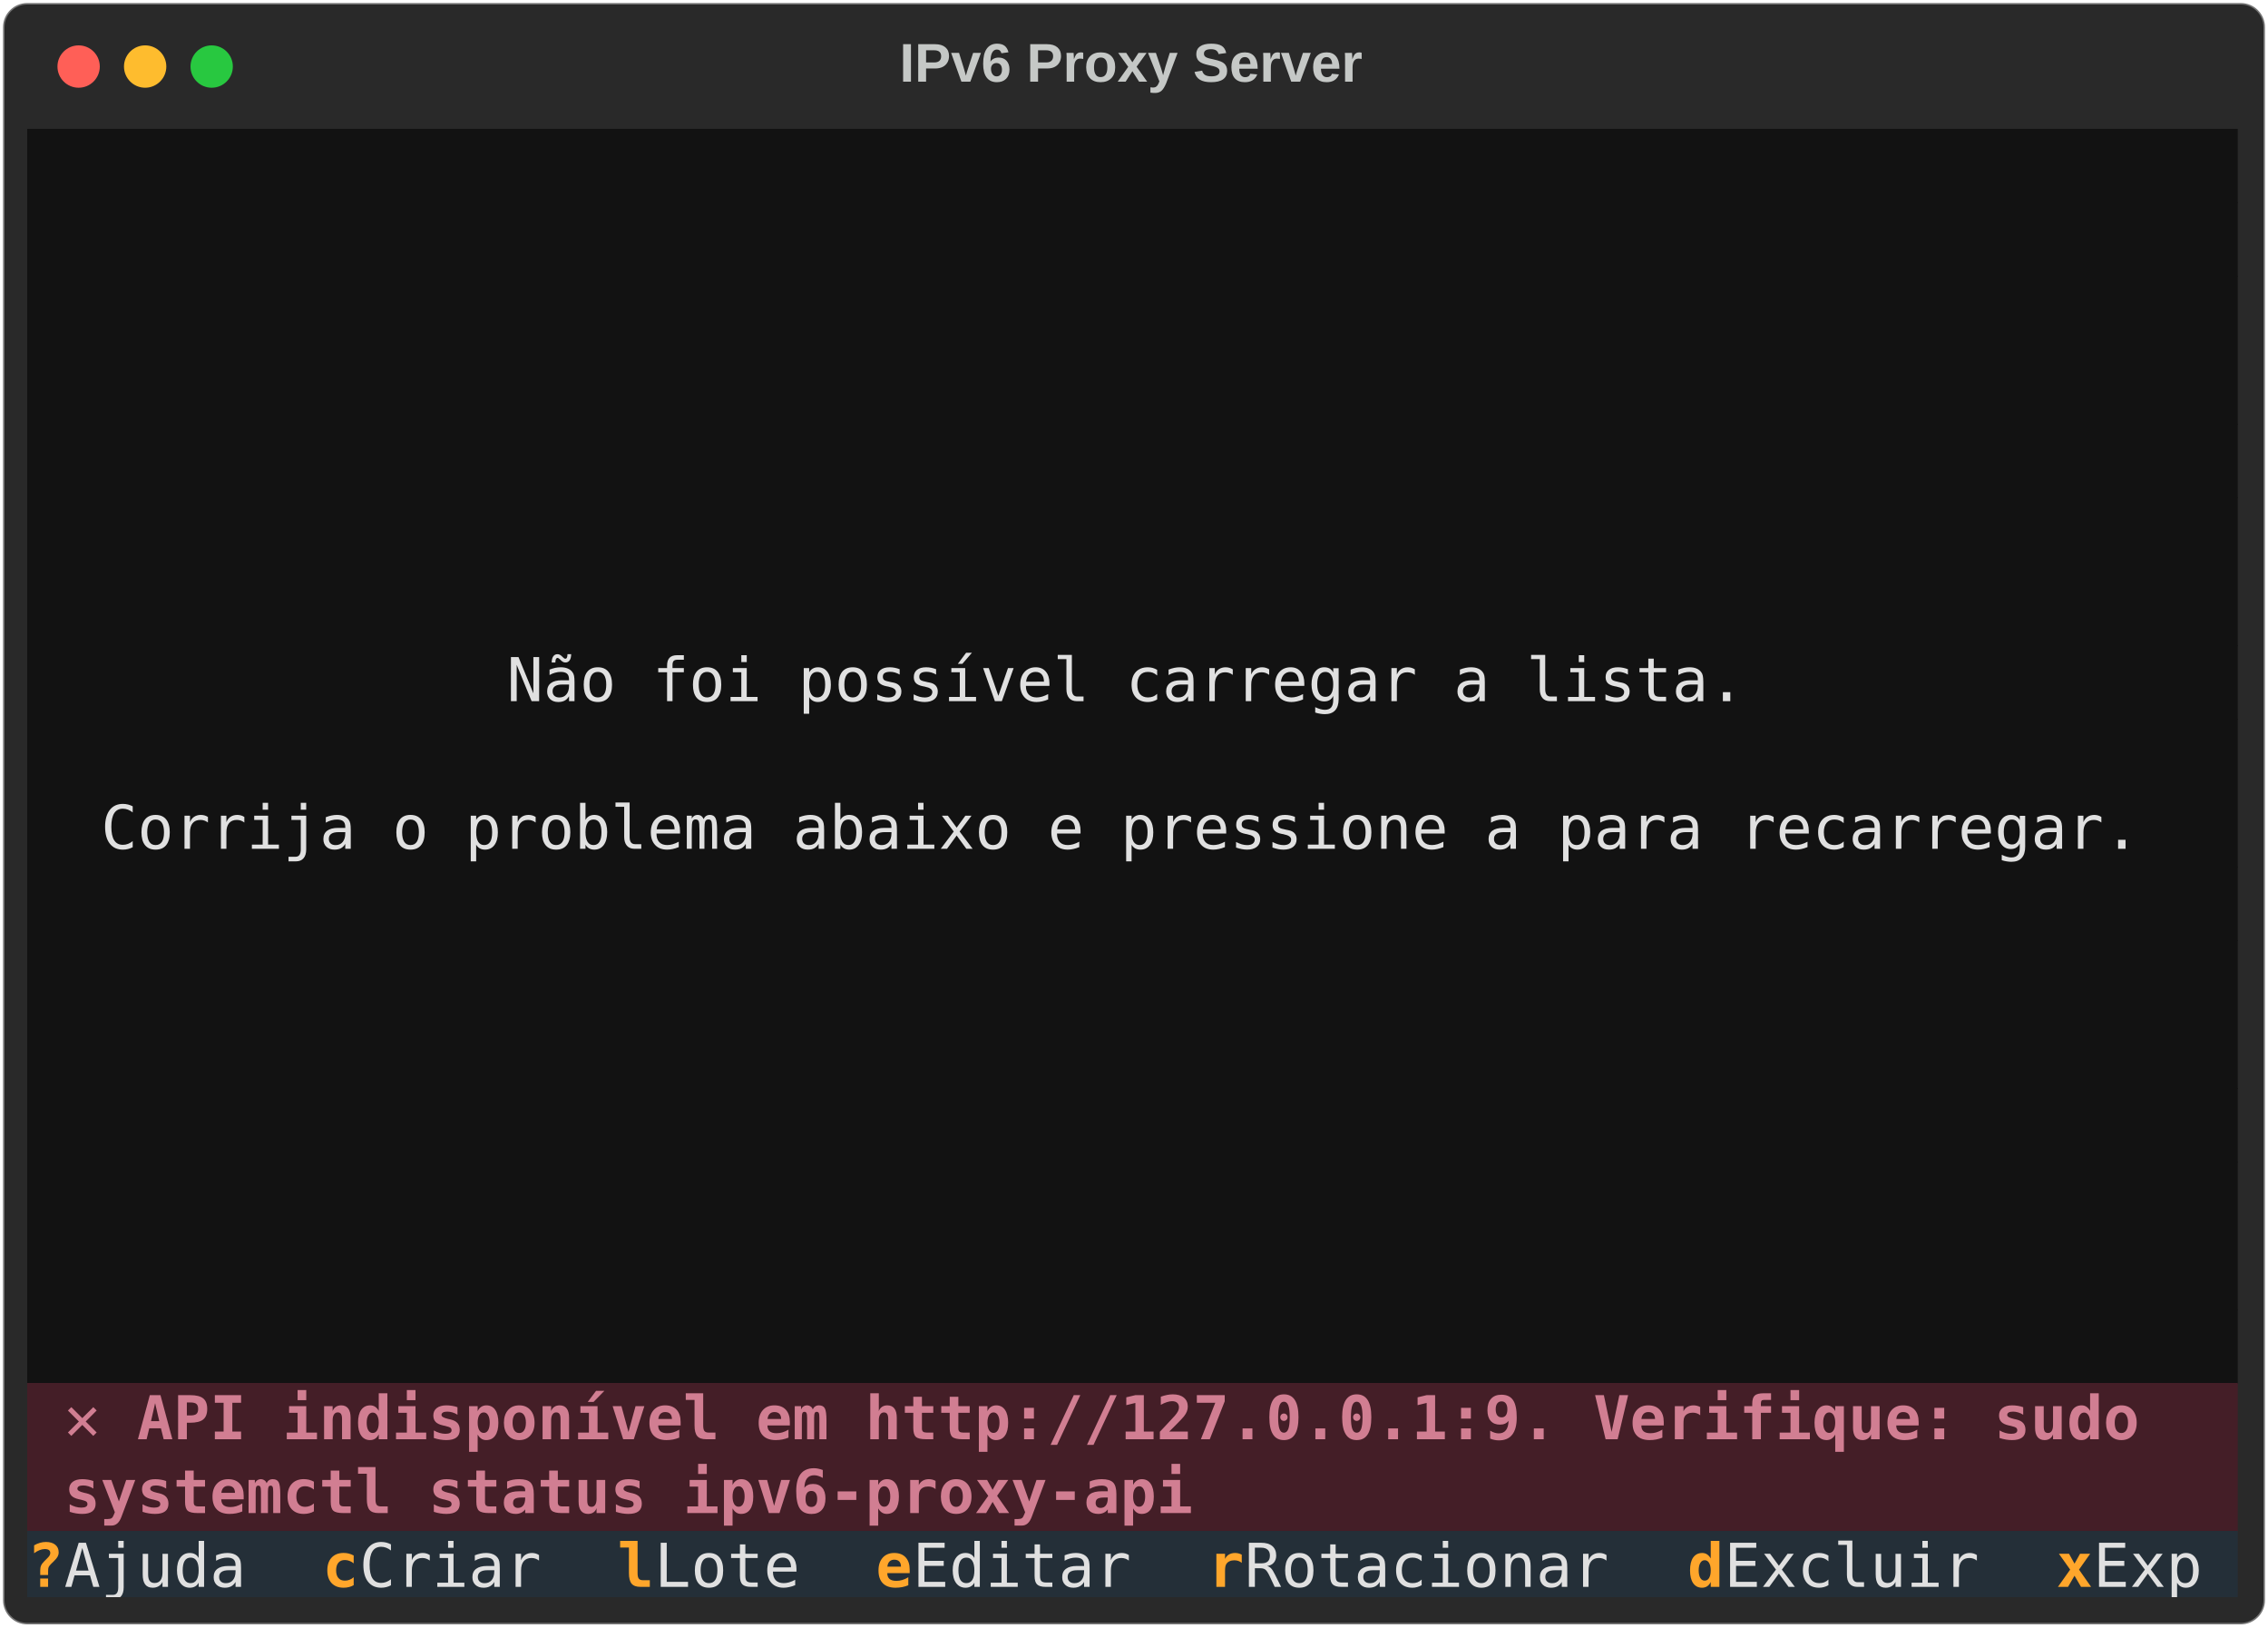
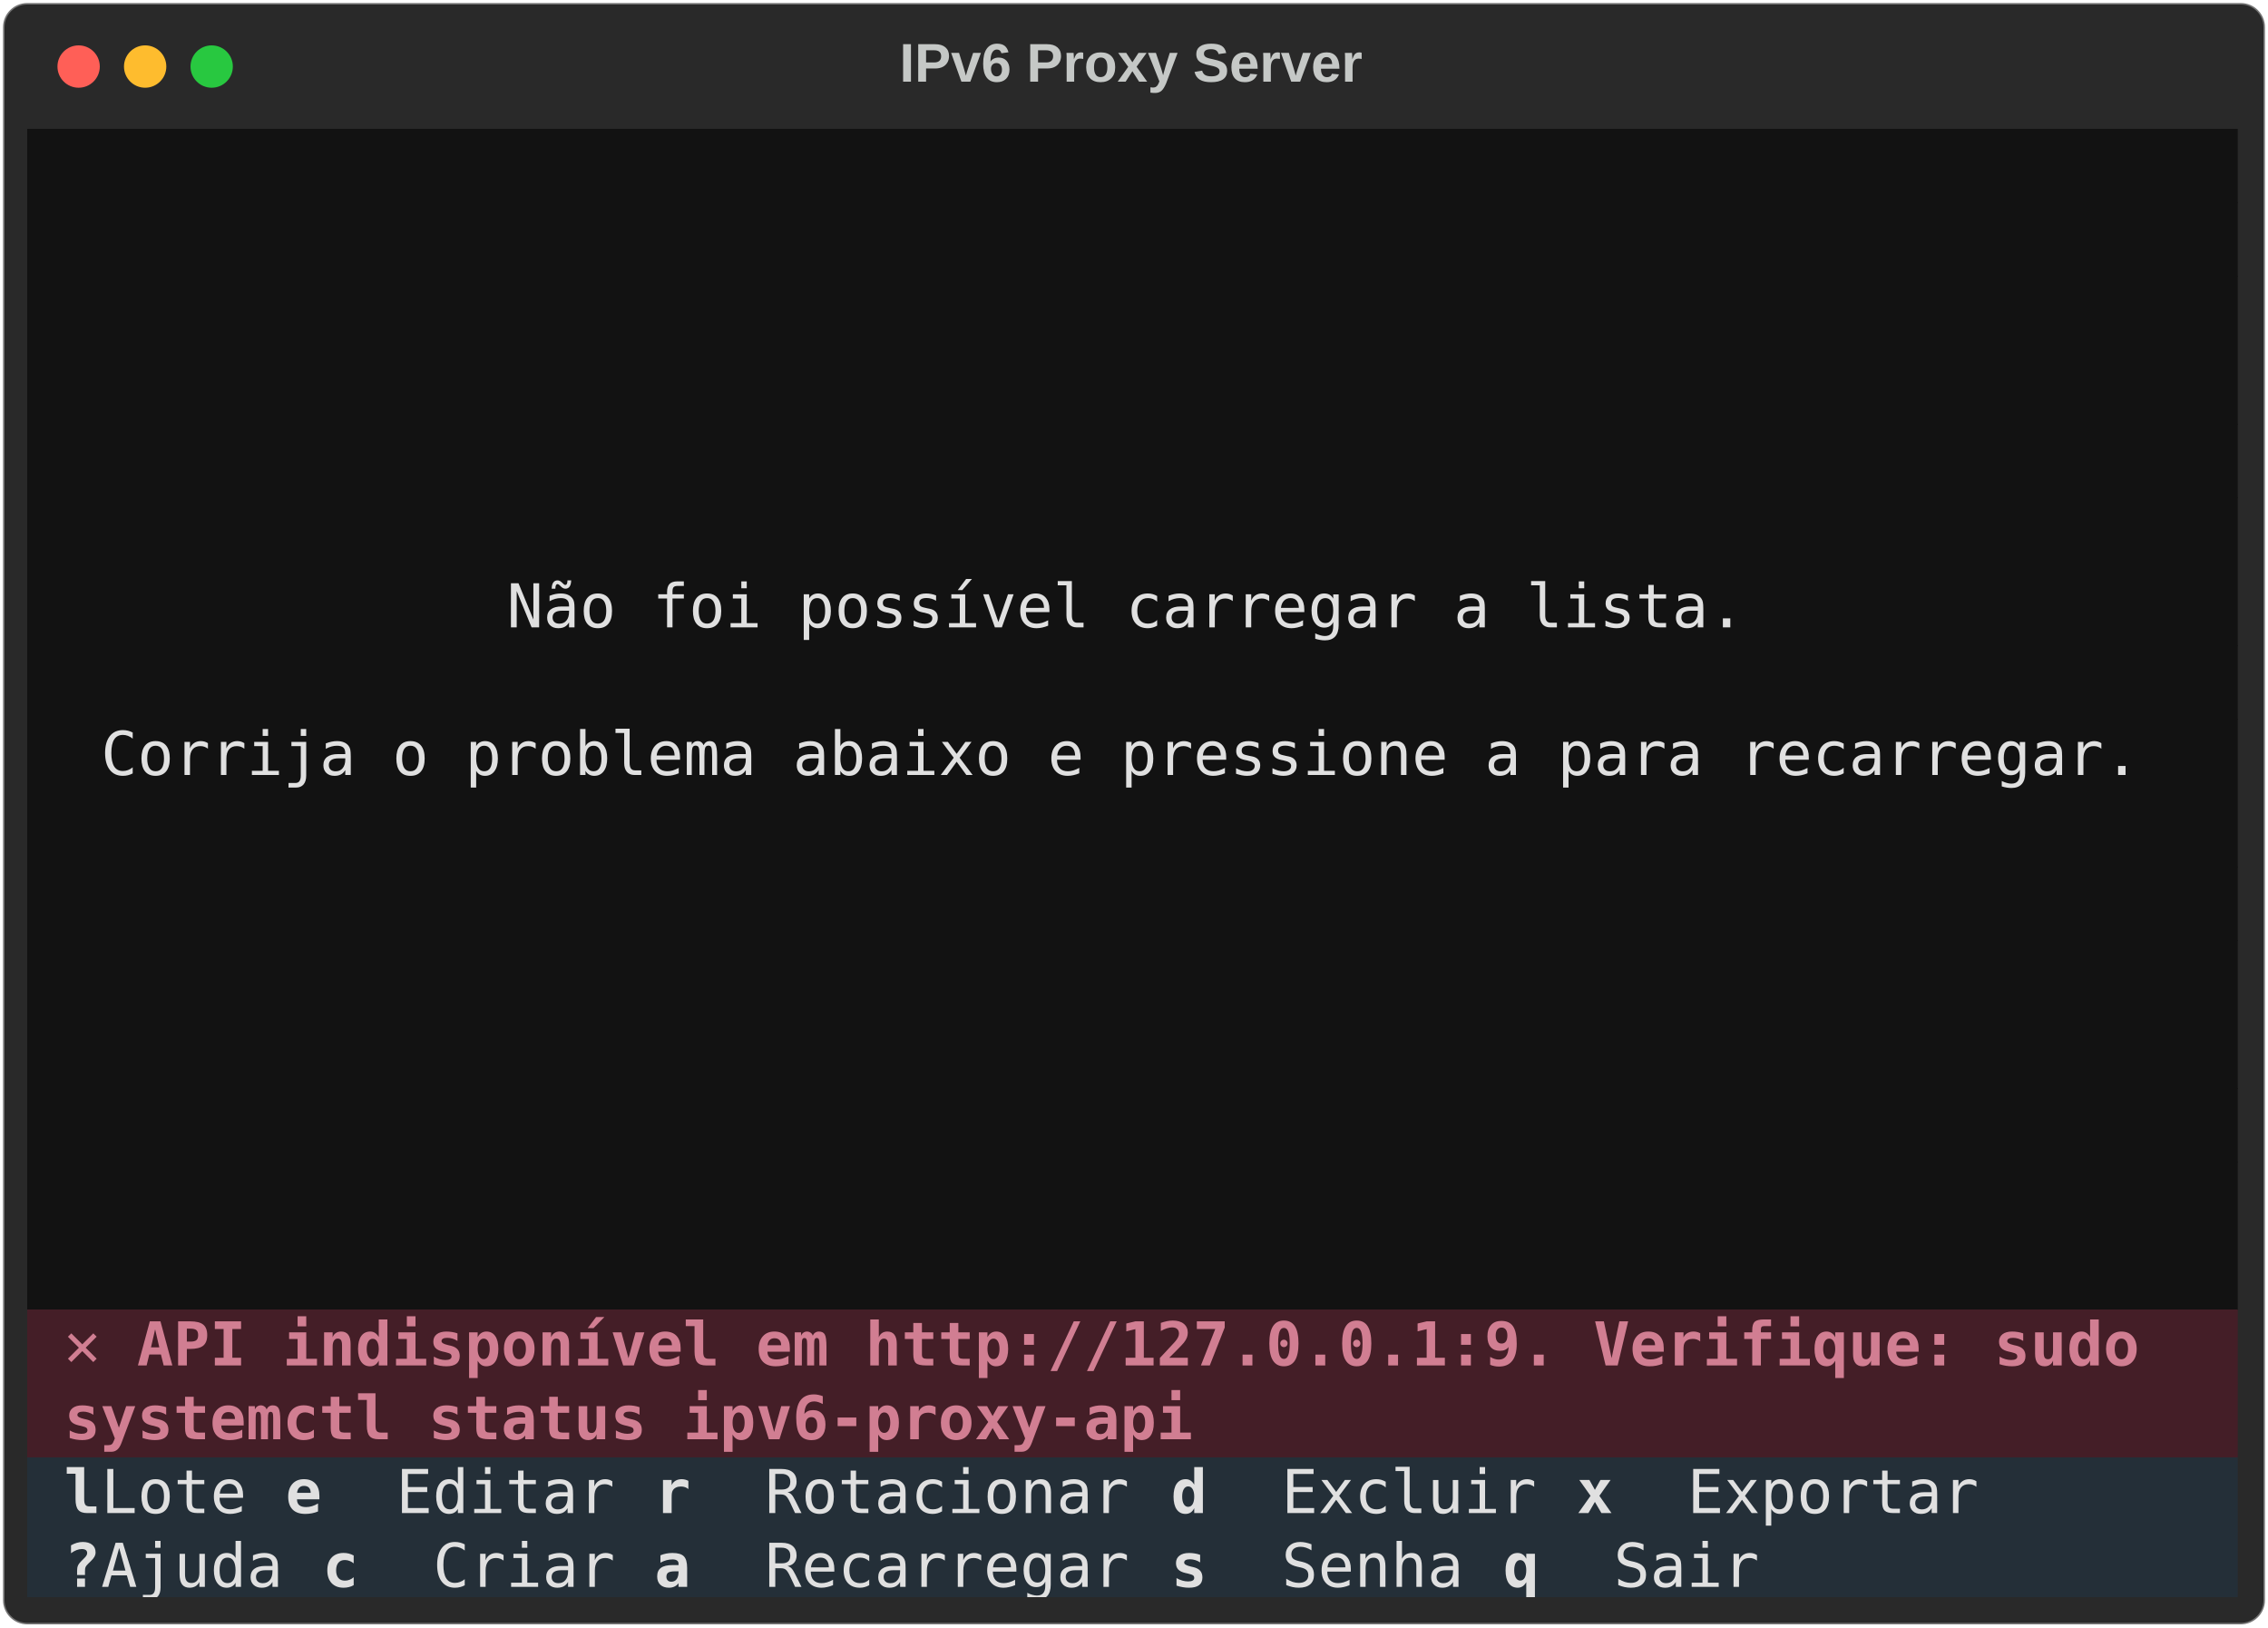
<svg xmlns="http://www.w3.org/2000/svg" class="rich-terminal" viewBox="0 0 750 538.0">
  <style>

    @font-face {
        font-family: "Fira Code";
        src: local("FiraCode-Regular"),
                url("https://cdnjs.cloudflare.com/ajax/libs/firacode/6.2.0/woff2/FiraCode-Regular.woff2") format("woff2"),
                url("https://cdnjs.cloudflare.com/ajax/libs/firacode/6.2.0/woff/FiraCode-Regular.woff") format("woff");
        font-style: normal;
        font-weight: 400;
    }
    @font-face {
        font-family: "Fira Code";
        src: local("FiraCode-Bold"),
                url("https://cdnjs.cloudflare.com/ajax/libs/firacode/6.2.0/woff2/FiraCode-Bold.woff2") format("woff2"),
                url("https://cdnjs.cloudflare.com/ajax/libs/firacode/6.2.0/woff/FiraCode-Bold.woff") format("woff");
        font-style: bold;
        font-weight: 700;
    }

-     .terminal-1517685681-matrix {
+     .terminal-2611105812-matrix {
        font-family: Fira Code, monospace;
        font-size: 20px;
        line-height: 24.4px;
        font-variant-east-asian: full-width;
    }

-     .terminal-1517685681-title {
+     .terminal-2611105812-title {
        font-size: 18px;
        font-weight: bold;
        font-family: arial;
    }

-     .terminal-1517685681-r1 { fill: #c5c8c6 }
- .terminal-1517685681-r2 { fill: #e0e0e0 }
- .terminal-1517685681-r3 { fill: #d17e92;font-weight: bold }
- .terminal-1517685681-r4 { fill: #ffa62b;font-weight: bold }
+     .terminal-2611105812-r1 { fill: #c5c8c6 }
+ .terminal-2611105812-r2 { fill: #e0e0e0 }
+ .terminal-2611105812-r3 { fill: #d17e92;font-weight: bold }
+ .terminal-2611105812-r4 { fill: #e0e0e0;font-weight: bold }
    </style>
  <defs>
-     <clipPath id="terminal-1517685681-clip-terminal">
+     <clipPath id="terminal-2611105812-clip-terminal">
      <rect x="0" y="0" width="731.0" height="487.0" />
    </clipPath>
-     <clipPath id="terminal-1517685681-line-0">
+     <clipPath id="terminal-2611105812-line-0">
      <rect x="0" y="1.5" width="732" height="24.65" />
    </clipPath>
-     <clipPath id="terminal-1517685681-line-1">
+     <clipPath id="terminal-2611105812-line-1">
      <rect x="0" y="25.9" width="732" height="24.65" />
    </clipPath>
-     <clipPath id="terminal-1517685681-line-2">
+     <clipPath id="terminal-2611105812-line-2">
      <rect x="0" y="50.3" width="732" height="24.65" />
    </clipPath>
-     <clipPath id="terminal-1517685681-line-3">
+     <clipPath id="terminal-2611105812-line-3">
      <rect x="0" y="74.7" width="732" height="24.65" />
    </clipPath>
-     <clipPath id="terminal-1517685681-line-4">
+     <clipPath id="terminal-2611105812-line-4">
      <rect x="0" y="99.1" width="732" height="24.65" />
    </clipPath>
-     <clipPath id="terminal-1517685681-line-5">
+     <clipPath id="terminal-2611105812-line-5">
      <rect x="0" y="123.5" width="732" height="24.65" />
    </clipPath>
-     <clipPath id="terminal-1517685681-line-6">
+     <clipPath id="terminal-2611105812-line-6">
      <rect x="0" y="147.9" width="732" height="24.65" />
    </clipPath>
-     <clipPath id="terminal-1517685681-line-7">
+     <clipPath id="terminal-2611105812-line-7">
      <rect x="0" y="172.3" width="732" height="24.65" />
    </clipPath>
-     <clipPath id="terminal-1517685681-line-8">
+     <clipPath id="terminal-2611105812-line-8">
      <rect x="0" y="196.7" width="732" height="24.65" />
    </clipPath>
-     <clipPath id="terminal-1517685681-line-9">
+     <clipPath id="terminal-2611105812-line-9">
      <rect x="0" y="221.1" width="732" height="24.65" />
    </clipPath>
-     <clipPath id="terminal-1517685681-line-10">
+     <clipPath id="terminal-2611105812-line-10">
      <rect x="0" y="245.5" width="732" height="24.65" />
    </clipPath>
-     <clipPath id="terminal-1517685681-line-11">
+     <clipPath id="terminal-2611105812-line-11">
      <rect x="0" y="269.9" width="732" height="24.65" />
    </clipPath>
-     <clipPath id="terminal-1517685681-line-12">
+     <clipPath id="terminal-2611105812-line-12">
      <rect x="0" y="294.3" width="732" height="24.65" />
    </clipPath>
-     <clipPath id="terminal-1517685681-line-13">
+     <clipPath id="terminal-2611105812-line-13">
      <rect x="0" y="318.7" width="732" height="24.65" />
    </clipPath>
-     <clipPath id="terminal-1517685681-line-14">
+     <clipPath id="terminal-2611105812-line-14">
      <rect x="0" y="343.1" width="732" height="24.65" />
    </clipPath>
-     <clipPath id="terminal-1517685681-line-15">
+     <clipPath id="terminal-2611105812-line-15">
      <rect x="0" y="367.5" width="732" height="24.65" />
    </clipPath>
-     <clipPath id="terminal-1517685681-line-16">
+     <clipPath id="terminal-2611105812-line-16">
      <rect x="0" y="391.9" width="732" height="24.65" />
    </clipPath>
-     <clipPath id="terminal-1517685681-line-17">
+     <clipPath id="terminal-2611105812-line-17">
      <rect x="0" y="416.3" width="732" height="24.65" />
    </clipPath>
-     <clipPath id="terminal-1517685681-line-18">
+     <clipPath id="terminal-2611105812-line-18">
      <rect x="0" y="440.7" width="732" height="24.65" />
    </clipPath>
  </defs>
  <rect fill="#292929" stroke="rgba(255,255,255,0.35)" stroke-width="1" x="1" y="1" width="748" height="536" rx="8" />
-   <text class="terminal-1517685681-title" fill="#c5c8c6" text-anchor="middle" x="374" y="27">IPv6 Proxy Server</text>
+   <text class="terminal-2611105812-title" fill="#c5c8c6" text-anchor="middle" x="374" y="27">IPv6 Proxy Server</text>
  <g transform="translate(26,22)">
    <circle cx="0" cy="0" r="7" fill="#ff5f57" />
    <circle cx="22" cy="0" r="7" fill="#febc2e" />
    <circle cx="44" cy="0" r="7" fill="#28c840" />
  </g>
-   <g transform="translate(9, 41)" clip-path="url(#terminal-1517685681-clip-terminal)">
+   <g transform="translate(9, 41)" clip-path="url(#terminal-2611105812-clip-terminal)">
    <rect fill="#121212" x="0" y="1.5" width="732" height="24.65" shape-rendering="crispEdges" />
    <rect fill="#121212" x="0" y="25.9" width="24.4" height="24.65" shape-rendering="crispEdges" />
    <rect fill="#121212" x="24.4" y="25.9" width="683.2" height="24.65" shape-rendering="crispEdges" />
    <rect fill="#121212" x="707.6" y="25.9" width="24.4" height="24.65" shape-rendering="crispEdges" />
    <rect fill="#121212" x="0" y="50.3" width="24.4" height="24.65" shape-rendering="crispEdges" />
    <rect fill="#121212" x="24.4" y="50.3" width="683.2" height="24.65" shape-rendering="crispEdges" />
    <rect fill="#121212" x="707.6" y="50.3" width="24.4" height="24.65" shape-rendering="crispEdges" />
    <rect fill="#121212" x="0" y="74.7" width="24.4" height="24.65" shape-rendering="crispEdges" />
    <rect fill="#121212" x="24.4" y="74.7" width="683.2" height="24.65" shape-rendering="crispEdges" />
    <rect fill="#121212" x="707.6" y="74.7" width="24.4" height="24.65" shape-rendering="crispEdges" />
    <rect fill="#121212" x="0" y="99.1" width="24.4" height="24.65" shape-rendering="crispEdges" />
    <rect fill="#121212" x="24.4" y="99.1" width="683.2" height="24.65" shape-rendering="crispEdges" />
    <rect fill="#121212" x="707.6" y="99.1" width="24.4" height="24.65" shape-rendering="crispEdges" />
    <rect fill="#121212" x="0" y="123.5" width="24.4" height="24.65" shape-rendering="crispEdges" />
    <rect fill="#121212" x="24.4" y="123.5" width="683.2" height="24.65" shape-rendering="crispEdges" />
    <rect fill="#121212" x="707.6" y="123.5" width="24.4" height="24.65" shape-rendering="crispEdges" />
    <rect fill="#121212" x="0" y="147.9" width="24.4" height="24.65" shape-rendering="crispEdges" />
-     <rect fill="#121212" x="24.4" y="147.9" width="683.2" height="24.65" shape-rendering="crispEdges" />
+     <rect fill="#121212" x="24.4" y="147.9" width="134.2" height="24.65" shape-rendering="crispEdges" />
+     <rect fill="#121212" x="158.6" y="147.9" width="414.8" height="24.65" shape-rendering="crispEdges" />
+     <rect fill="#121212" x="573.4" y="147.9" width="134.2" height="24.65" shape-rendering="crispEdges" />
    <rect fill="#121212" x="707.6" y="147.9" width="24.4" height="24.65" shape-rendering="crispEdges" />
    <rect fill="#121212" x="0" y="172.3" width="24.4" height="24.65" shape-rendering="crispEdges" />
-     <rect fill="#121212" x="24.4" y="172.3" width="134.2" height="24.65" shape-rendering="crispEdges" />
-     <rect fill="#121212" x="158.6" y="172.3" width="414.8" height="24.65" shape-rendering="crispEdges" />
-     <rect fill="#121212" x="573.4" y="172.3" width="134.2" height="24.65" shape-rendering="crispEdges" />
+     <rect fill="#121212" x="24.4" y="172.3" width="341.6" height="24.65" shape-rendering="crispEdges" />
+     <rect fill="#121212" x="366" y="172.3" width="0" height="24.65" shape-rendering="crispEdges" />
+     <rect fill="#121212" x="366" y="172.3" width="341.6" height="24.65" shape-rendering="crispEdges" />
    <rect fill="#121212" x="707.6" y="172.3" width="24.4" height="24.65" shape-rendering="crispEdges" />
    <rect fill="#121212" x="0" y="196.7" width="24.4" height="24.65" shape-rendering="crispEdges" />
-     <rect fill="#121212" x="24.4" y="196.7" width="341.6" height="24.65" shape-rendering="crispEdges" />
-     <rect fill="#121212" x="366" y="196.7" width="0" height="24.65" shape-rendering="crispEdges" />
-     <rect fill="#121212" x="366" y="196.7" width="341.6" height="24.65" shape-rendering="crispEdges" />
+     <rect fill="#121212" x="24.4" y="196.7" width="683.2" height="24.65" shape-rendering="crispEdges" />
    <rect fill="#121212" x="707.6" y="196.7" width="24.4" height="24.65" shape-rendering="crispEdges" />
    <rect fill="#121212" x="0" y="221.1" width="24.4" height="24.65" shape-rendering="crispEdges" />
    <rect fill="#121212" x="24.4" y="221.1" width="683.2" height="24.65" shape-rendering="crispEdges" />
    <rect fill="#121212" x="707.6" y="221.1" width="24.4" height="24.65" shape-rendering="crispEdges" />
    <rect fill="#121212" x="0" y="245.5" width="24.4" height="24.65" shape-rendering="crispEdges" />
    <rect fill="#121212" x="24.4" y="245.5" width="683.2" height="24.65" shape-rendering="crispEdges" />
    <rect fill="#121212" x="707.6" y="245.5" width="24.4" height="24.65" shape-rendering="crispEdges" />
    <rect fill="#121212" x="0" y="269.9" width="24.4" height="24.65" shape-rendering="crispEdges" />
    <rect fill="#121212" x="24.4" y="269.9" width="683.2" height="24.65" shape-rendering="crispEdges" />
    <rect fill="#121212" x="707.6" y="269.9" width="24.4" height="24.65" shape-rendering="crispEdges" />
    <rect fill="#121212" x="0" y="294.3" width="24.4" height="24.65" shape-rendering="crispEdges" />
    <rect fill="#121212" x="24.4" y="294.3" width="683.2" height="24.65" shape-rendering="crispEdges" />
    <rect fill="#121212" x="707.6" y="294.3" width="24.4" height="24.65" shape-rendering="crispEdges" />
    <rect fill="#121212" x="0" y="318.7" width="24.4" height="24.65" shape-rendering="crispEdges" />
    <rect fill="#121212" x="24.4" y="318.7" width="683.2" height="24.65" shape-rendering="crispEdges" />
    <rect fill="#121212" x="707.6" y="318.7" width="24.4" height="24.65" shape-rendering="crispEdges" />
    <rect fill="#121212" x="0" y="343.1" width="24.4" height="24.65" shape-rendering="crispEdges" />
    <rect fill="#121212" x="24.4" y="343.1" width="683.2" height="24.65" shape-rendering="crispEdges" />
    <rect fill="#121212" x="707.6" y="343.1" width="24.4" height="24.65" shape-rendering="crispEdges" />
-     <rect fill="#121212" x="0" y="367.5" width="24.4" height="24.65" shape-rendering="crispEdges" />
-     <rect fill="#121212" x="24.4" y="367.5" width="683.2" height="24.65" shape-rendering="crispEdges" />
-     <rect fill="#121212" x="707.6" y="367.5" width="24.4" height="24.65" shape-rendering="crispEdges" />
-     <rect fill="#121212" x="0" y="391.9" width="732" height="24.65" shape-rendering="crispEdges" />
+     <rect fill="#121212" x="0" y="367.5" width="732" height="24.65" shape-rendering="crispEdges" />
+     <rect fill="#441e27" x="0" y="391.9" width="12.2" height="24.65" shape-rendering="crispEdges" />
+     <rect fill="#441e27" x="12.2" y="391.9" width="695.4" height="24.65" shape-rendering="crispEdges" />
+     <rect fill="#441e27" x="707.6" y="391.9" width="12.2" height="24.65" shape-rendering="crispEdges" />
+     <rect fill="#441e27" x="719.8" y="391.9" width="12.2" height="24.65" shape-rendering="crispEdges" />
    <rect fill="#441e27" x="0" y="416.3" width="12.2" height="24.65" shape-rendering="crispEdges" />
-     <rect fill="#441e27" x="12.2" y="416.3" width="695.4" height="24.65" shape-rendering="crispEdges" />
-     <rect fill="#441e27" x="707.6" y="416.3" width="12.2" height="24.65" shape-rendering="crispEdges" />
+     <rect fill="#441e27" x="12.2" y="416.3" width="378.2" height="24.65" shape-rendering="crispEdges" />
+     <rect fill="#441e27" x="390.4" y="416.3" width="329.4" height="24.65" shape-rendering="crispEdges" />
    <rect fill="#441e27" x="719.8" y="416.3" width="12.2" height="24.65" shape-rendering="crispEdges" />
-     <rect fill="#441e27" x="0" y="440.7" width="12.2" height="24.65" shape-rendering="crispEdges" />
-     <rect fill="#441e27" x="12.2" y="440.7" width="378.2" height="24.65" shape-rendering="crispEdges" />
-     <rect fill="#441e27" x="390.4" y="440.7" width="329.4" height="24.65" shape-rendering="crispEdges" />
-     <rect fill="#441e27" x="719.8" y="440.7" width="12.2" height="24.65" shape-rendering="crispEdges" />
+     <rect fill="#242f38" x="0" y="440.7" width="12.2" height="24.65" shape-rendering="crispEdges" />
+     <rect fill="#242f38" x="12.2" y="440.7" width="12.2" height="24.65" shape-rendering="crispEdges" />
+     <rect fill="#242f38" x="24.4" y="440.7" width="61" height="24.65" shape-rendering="crispEdges" />
+     <rect fill="#242f38" x="85.4" y="440.7" width="36.6" height="24.65" shape-rendering="crispEdges" />
+     <rect fill="#242f38" x="122" y="440.7" width="85.4" height="24.65" shape-rendering="crispEdges" />
+     <rect fill="#242f38" x="207.4" y="440.7" width="36.6" height="24.65" shape-rendering="crispEdges" />
+     <rect fill="#242f38" x="244" y="440.7" width="134.2" height="24.65" shape-rendering="crispEdges" />
+     <rect fill="#242f38" x="378.2" y="440.7" width="36.6" height="24.65" shape-rendering="crispEdges" />
+     <rect fill="#242f38" x="414.8" y="440.7" width="97.6" height="24.65" shape-rendering="crispEdges" />
+     <rect fill="#242f38" x="512.4" y="440.7" width="36.6" height="24.65" shape-rendering="crispEdges" />
+     <rect fill="#242f38" x="549" y="440.7" width="109.8" height="24.65" shape-rendering="crispEdges" />
+     <rect fill="#242f38" x="658.8" y="440.7" width="61" height="24.65" shape-rendering="crispEdges" />
+     <rect fill="#242f38" x="719.8" y="440.7" width="12.2" height="24.65" shape-rendering="crispEdges" />
    <rect fill="#242f38" x="0" y="465.1" width="12.2" height="24.65" shape-rendering="crispEdges" />
-     <rect fill="#242f38" x="12.2" y="465.1" width="73.2" height="24.65" shape-rendering="crispEdges" />
-     <rect fill="#242f38" x="85.4" y="465.1" width="12.2" height="24.65" shape-rendering="crispEdges" />
-     <rect fill="#242f38" x="97.6" y="465.1" width="12.2" height="24.65" shape-rendering="crispEdges" />
-     <rect fill="#242f38" x="109.8" y="465.1" width="73.2" height="24.65" shape-rendering="crispEdges" />
-     <rect fill="#242f38" x="183" y="465.1" width="12.2" height="24.65" shape-rendering="crispEdges" />
-     <rect fill="#242f38" x="195.2" y="465.1" width="12.2" height="24.65" shape-rendering="crispEdges" />
-     <rect fill="#242f38" x="207.4" y="465.1" width="61" height="24.65" shape-rendering="crispEdges" />
-     <rect fill="#242f38" x="268.4" y="465.1" width="12.2" height="24.65" shape-rendering="crispEdges" />
-     <rect fill="#242f38" x="280.6" y="465.1" width="12.2" height="24.65" shape-rendering="crispEdges" />
-     <rect fill="#242f38" x="292.8" y="465.1" width="85.4" height="24.65" shape-rendering="crispEdges" />
-     <rect fill="#242f38" x="378.2" y="465.1" width="12.2" height="24.65" shape-rendering="crispEdges" />
-     <rect fill="#242f38" x="390.4" y="465.1" width="12.2" height="24.65" shape-rendering="crispEdges" />
-     <rect fill="#242f38" x="402.6" y="465.1" width="134.2" height="24.65" shape-rendering="crispEdges" />
-     <rect fill="#242f38" x="536.8" y="465.1" width="12.2" height="24.65" shape-rendering="crispEdges" />
-     <rect fill="#242f38" x="549" y="465.1" width="12.2" height="24.65" shape-rendering="crispEdges" />
-     <rect fill="#242f38" x="561.2" y="465.1" width="97.6" height="24.65" shape-rendering="crispEdges" />
-     <rect fill="#242f38" x="658.8" y="465.1" width="12.2" height="24.65" shape-rendering="crispEdges" />
-     <rect fill="#242f38" x="671" y="465.1" width="12.2" height="24.65" shape-rendering="crispEdges" />
-     <rect fill="#242f38" x="683.2" y="465.1" width="48.8" height="24.65" shape-rendering="crispEdges" />
-     <g class="terminal-1517685681-matrix">
-       <text class="terminal-1517685681-r1" x="732" y="20" textLength="12.2" clip-path="url(#terminal-1517685681-line-0)">
- </text>
-       <text class="terminal-1517685681-r1" x="732" y="44.4" textLength="12.2" clip-path="url(#terminal-1517685681-line-1)">
- </text>
-       <text class="terminal-1517685681-r1" x="732" y="68.8" textLength="12.2" clip-path="url(#terminal-1517685681-line-2)">
- </text>
-       <text class="terminal-1517685681-r1" x="732" y="93.2" textLength="12.2" clip-path="url(#terminal-1517685681-line-3)">
- </text>
-       <text class="terminal-1517685681-r1" x="732" y="117.6" textLength="12.2" clip-path="url(#terminal-1517685681-line-4)">
- </text>
-       <text class="terminal-1517685681-r1" x="732" y="142" textLength="12.2" clip-path="url(#terminal-1517685681-line-5)">
- </text>
-       <text class="terminal-1517685681-r1" x="732" y="166.4" textLength="12.2" clip-path="url(#terminal-1517685681-line-6)">
- </text>
-       <text class="terminal-1517685681-r2" x="158.6" y="190.8" textLength="414.8" clip-path="url(#terminal-1517685681-line-7)">Não foi possível carregar a lista.</text>
-       <text class="terminal-1517685681-r1" x="732" y="190.8" textLength="12.2" clip-path="url(#terminal-1517685681-line-7)">
- </text>
-       <text class="terminal-1517685681-r1" x="732" y="215.2" textLength="12.2" clip-path="url(#terminal-1517685681-line-8)">
- </text>
-       <text class="terminal-1517685681-r2" x="24.4" y="239.6" textLength="683.2" clip-path="url(#terminal-1517685681-line-9)">Corrija o problema abaixo e pressione a para recarregar.</text>
-       <text class="terminal-1517685681-r1" x="732" y="239.6" textLength="12.2" clip-path="url(#terminal-1517685681-line-9)">
- </text>
-       <text class="terminal-1517685681-r1" x="732" y="264" textLength="12.2" clip-path="url(#terminal-1517685681-line-10)">
- </text>
-       <text class="terminal-1517685681-r1" x="732" y="288.4" textLength="12.2" clip-path="url(#terminal-1517685681-line-11)">
- </text>
-       <text class="terminal-1517685681-r1" x="732" y="312.8" textLength="12.2" clip-path="url(#terminal-1517685681-line-12)">
- </text>
-       <text class="terminal-1517685681-r1" x="732" y="337.2" textLength="12.2" clip-path="url(#terminal-1517685681-line-13)">
- </text>
-       <text class="terminal-1517685681-r1" x="732" y="361.6" textLength="12.2" clip-path="url(#terminal-1517685681-line-14)">
- </text>
-       <text class="terminal-1517685681-r1" x="732" y="386" textLength="12.2" clip-path="url(#terminal-1517685681-line-15)">
- </text>
-       <text class="terminal-1517685681-r1" x="732" y="410.4" textLength="12.2" clip-path="url(#terminal-1517685681-line-16)">
- </text>
-       <text class="terminal-1517685681-r3" x="12.2" y="434.8" textLength="695.4" clip-path="url(#terminal-1517685681-line-17)">✕ API indisponível em http://127.0.0.1:9. Verifique: sudo</text>
-       <text class="terminal-1517685681-r1" x="732" y="434.8" textLength="12.2" clip-path="url(#terminal-1517685681-line-17)">
- </text>
-       <text class="terminal-1517685681-r3" x="12.2" y="459.2" textLength="378.2" clip-path="url(#terminal-1517685681-line-18)">systemctl status ipv6-proxy-api</text>
-       <text class="terminal-1517685681-r1" x="732" y="459.2" textLength="12.2" clip-path="url(#terminal-1517685681-line-18)">
- </text>
-       <text class="terminal-1517685681-r4" x="0" y="483.6" textLength="12.2" clip-path="url(#terminal-1517685681-line-19)">?</text>
-       <text class="terminal-1517685681-r2" x="12.2" y="483.6" textLength="73.2" clip-path="url(#terminal-1517685681-line-19)"> Ajuda</text>
-       <text class="terminal-1517685681-r4" x="97.6" y="483.6" textLength="12.2" clip-path="url(#terminal-1517685681-line-19)">c</text>
-       <text class="terminal-1517685681-r2" x="109.8" y="483.6" textLength="73.2" clip-path="url(#terminal-1517685681-line-19)"> Criar</text>
-       <text class="terminal-1517685681-r4" x="195.2" y="483.6" textLength="12.2" clip-path="url(#terminal-1517685681-line-19)">l</text>
-       <text class="terminal-1517685681-r2" x="207.4" y="483.6" textLength="61" clip-path="url(#terminal-1517685681-line-19)"> Lote</text>
-       <text class="terminal-1517685681-r4" x="280.6" y="483.6" textLength="12.2" clip-path="url(#terminal-1517685681-line-19)">e</text>
-       <text class="terminal-1517685681-r2" x="292.8" y="483.6" textLength="85.4" clip-path="url(#terminal-1517685681-line-19)"> Editar</text>
-       <text class="terminal-1517685681-r4" x="390.4" y="483.6" textLength="12.2" clip-path="url(#terminal-1517685681-line-19)">r</text>
-       <text class="terminal-1517685681-r2" x="402.6" y="483.6" textLength="134.2" clip-path="url(#terminal-1517685681-line-19)"> Rotacionar</text>
-       <text class="terminal-1517685681-r4" x="549" y="483.6" textLength="12.2" clip-path="url(#terminal-1517685681-line-19)">d</text>
-       <text class="terminal-1517685681-r2" x="561.2" y="483.6" textLength="97.6" clip-path="url(#terminal-1517685681-line-19)"> Excluir</text>
-       <text class="terminal-1517685681-r4" x="671" y="483.6" textLength="12.2" clip-path="url(#terminal-1517685681-line-19)">x</text>
-       <text class="terminal-1517685681-r2" x="683.2" y="483.6" textLength="48.8" clip-path="url(#terminal-1517685681-line-19)"> Exp</text>
+     <rect fill="#242f38" x="12.2" y="465.1" width="12.2" height="24.65" shape-rendering="crispEdges" />
+     <rect fill="#242f38" x="24.4" y="465.1" width="73.2" height="24.65" shape-rendering="crispEdges" />
+     <rect fill="#242f38" x="97.6" y="465.1" width="36.6" height="24.65" shape-rendering="crispEdges" />
+     <rect fill="#242f38" x="134.2" y="465.1" width="73.2" height="24.65" shape-rendering="crispEdges" />
+     <rect fill="#242f38" x="207.4" y="465.1" width="36.6" height="24.65" shape-rendering="crispEdges" />
+     <rect fill="#242f38" x="244" y="465.1" width="134.2" height="24.65" shape-rendering="crispEdges" />
+     <rect fill="#242f38" x="378.2" y="465.1" width="36.6" height="24.65" shape-rendering="crispEdges" />
+     <rect fill="#242f38" x="414.8" y="465.1" width="73.2" height="24.65" shape-rendering="crispEdges" />
+     <rect fill="#242f38" x="488" y="465.1" width="36.6" height="24.65" shape-rendering="crispEdges" />
+     <rect fill="#242f38" x="524.6" y="465.1" width="61" height="24.65" shape-rendering="crispEdges" />
+     <rect fill="#242f38" x="585.6" y="465.1" width="134.2" height="24.65" shape-rendering="crispEdges" />
+     <rect fill="#242f38" x="719.8" y="465.1" width="12.2" height="24.65" shape-rendering="crispEdges" />
+     <g class="terminal-2611105812-matrix">
+       <text class="terminal-2611105812-r1" x="732" y="20" textLength="12.2" clip-path="url(#terminal-2611105812-line-0)">
+ </text>
+       <text class="terminal-2611105812-r1" x="732" y="44.4" textLength="12.2" clip-path="url(#terminal-2611105812-line-1)">
+ </text>
+       <text class="terminal-2611105812-r1" x="732" y="68.8" textLength="12.2" clip-path="url(#terminal-2611105812-line-2)">
+ </text>
+       <text class="terminal-2611105812-r1" x="732" y="93.2" textLength="12.2" clip-path="url(#terminal-2611105812-line-3)">
+ </text>
+       <text class="terminal-2611105812-r1" x="732" y="117.6" textLength="12.2" clip-path="url(#terminal-2611105812-line-4)">
+ </text>
+       <text class="terminal-2611105812-r1" x="732" y="142" textLength="12.2" clip-path="url(#terminal-2611105812-line-5)">
+ </text>
+       <text class="terminal-2611105812-r2" x="158.6" y="166.4" textLength="414.8" clip-path="url(#terminal-2611105812-line-6)">Não foi possível carregar a lista.</text>
+       <text class="terminal-2611105812-r1" x="732" y="166.4" textLength="12.2" clip-path="url(#terminal-2611105812-line-6)">
+ </text>
+       <text class="terminal-2611105812-r1" x="732" y="190.8" textLength="12.2" clip-path="url(#terminal-2611105812-line-7)">
+ </text>
+       <text class="terminal-2611105812-r2" x="24.4" y="215.2" textLength="683.2" clip-path="url(#terminal-2611105812-line-8)">Corrija o problema abaixo e pressione a para recarregar.</text>
+       <text class="terminal-2611105812-r1" x="732" y="215.2" textLength="12.2" clip-path="url(#terminal-2611105812-line-8)">
+ </text>
+       <text class="terminal-2611105812-r1" x="732" y="239.6" textLength="12.2" clip-path="url(#terminal-2611105812-line-9)">
+ </text>
+       <text class="terminal-2611105812-r1" x="732" y="264" textLength="12.2" clip-path="url(#terminal-2611105812-line-10)">
+ </text>
+       <text class="terminal-2611105812-r1" x="732" y="288.4" textLength="12.2" clip-path="url(#terminal-2611105812-line-11)">
+ </text>
+       <text class="terminal-2611105812-r1" x="732" y="312.8" textLength="12.2" clip-path="url(#terminal-2611105812-line-12)">
+ </text>
+       <text class="terminal-2611105812-r1" x="732" y="337.2" textLength="12.2" clip-path="url(#terminal-2611105812-line-13)">
+ </text>
+       <text class="terminal-2611105812-r1" x="732" y="361.6" textLength="12.2" clip-path="url(#terminal-2611105812-line-14)">
+ </text>
+       <text class="terminal-2611105812-r1" x="732" y="386" textLength="12.2" clip-path="url(#terminal-2611105812-line-15)">
+ </text>
+       <text class="terminal-2611105812-r3" x="12.2" y="410.4" textLength="695.4" clip-path="url(#terminal-2611105812-line-16)">✕ API indisponível em http://127.0.0.1:9. Verifique: sudo</text>
+       <text class="terminal-2611105812-r1" x="732" y="410.4" textLength="12.2" clip-path="url(#terminal-2611105812-line-16)">
+ </text>
+       <text class="terminal-2611105812-r3" x="12.2" y="434.8" textLength="378.2" clip-path="url(#terminal-2611105812-line-17)">systemctl status ipv6-proxy-api</text>
+       <text class="terminal-2611105812-r1" x="732" y="434.8" textLength="12.2" clip-path="url(#terminal-2611105812-line-17)">
+ </text>
+       <text class="terminal-2611105812-r4" x="12.2" y="459.2" textLength="12.2" clip-path="url(#terminal-2611105812-line-18)">l</text>
+       <text class="terminal-2611105812-r2" x="24.4" y="459.2" textLength="61" clip-path="url(#terminal-2611105812-line-18)"> Lote</text>
+       <text class="terminal-2611105812-r4" x="85.4" y="459.2" textLength="36.6" clip-path="url(#terminal-2611105812-line-18)">  e</text>
+       <text class="terminal-2611105812-r2" x="122" y="459.2" textLength="85.4" clip-path="url(#terminal-2611105812-line-18)"> Editar</text>
+       <text class="terminal-2611105812-r4" x="207.4" y="459.2" textLength="36.6" clip-path="url(#terminal-2611105812-line-18)">  r</text>
+       <text class="terminal-2611105812-r2" x="244" y="459.2" textLength="134.2" clip-path="url(#terminal-2611105812-line-18)"> Rotacionar</text>
+       <text class="terminal-2611105812-r4" x="378.2" y="459.2" textLength="36.6" clip-path="url(#terminal-2611105812-line-18)">  d</text>
+       <text class="terminal-2611105812-r2" x="414.8" y="459.2" textLength="97.6" clip-path="url(#terminal-2611105812-line-18)"> Excluir</text>
+       <text class="terminal-2611105812-r4" x="512.4" y="459.2" textLength="36.6" clip-path="url(#terminal-2611105812-line-18)">  x</text>
+       <text class="terminal-2611105812-r2" x="549" y="459.2" textLength="109.8" clip-path="url(#terminal-2611105812-line-18)"> Exportar</text>
+       <text class="terminal-2611105812-r1" x="732" y="459.2" textLength="12.2" clip-path="url(#terminal-2611105812-line-18)">
+ </text>
+       <text class="terminal-2611105812-r4" x="12.2" y="483.6" textLength="12.2" clip-path="url(#terminal-2611105812-line-19)">?</text>
+       <text class="terminal-2611105812-r2" x="24.4" y="483.6" textLength="73.2" clip-path="url(#terminal-2611105812-line-19)"> Ajuda</text>
+       <text class="terminal-2611105812-r4" x="97.6" y="483.6" textLength="36.6" clip-path="url(#terminal-2611105812-line-19)">  c</text>
+       <text class="terminal-2611105812-r2" x="134.2" y="483.6" textLength="73.2" clip-path="url(#terminal-2611105812-line-19)"> Criar</text>
+       <text class="terminal-2611105812-r4" x="207.4" y="483.6" textLength="36.6" clip-path="url(#terminal-2611105812-line-19)">  a</text>
+       <text class="terminal-2611105812-r2" x="244" y="483.6" textLength="134.2" clip-path="url(#terminal-2611105812-line-19)"> Recarregar</text>
+       <text class="terminal-2611105812-r4" x="378.2" y="483.6" textLength="36.6" clip-path="url(#terminal-2611105812-line-19)">  s</text>
+       <text class="terminal-2611105812-r2" x="414.8" y="483.6" textLength="73.2" clip-path="url(#terminal-2611105812-line-19)"> Senha</text>
+       <text class="terminal-2611105812-r4" x="488" y="483.6" textLength="36.6" clip-path="url(#terminal-2611105812-line-19)">  q</text>
+       <text class="terminal-2611105812-r2" x="524.6" y="483.6" textLength="61" clip-path="url(#terminal-2611105812-line-19)"> Sair</text>
    </g>
  </g>
</svg>
